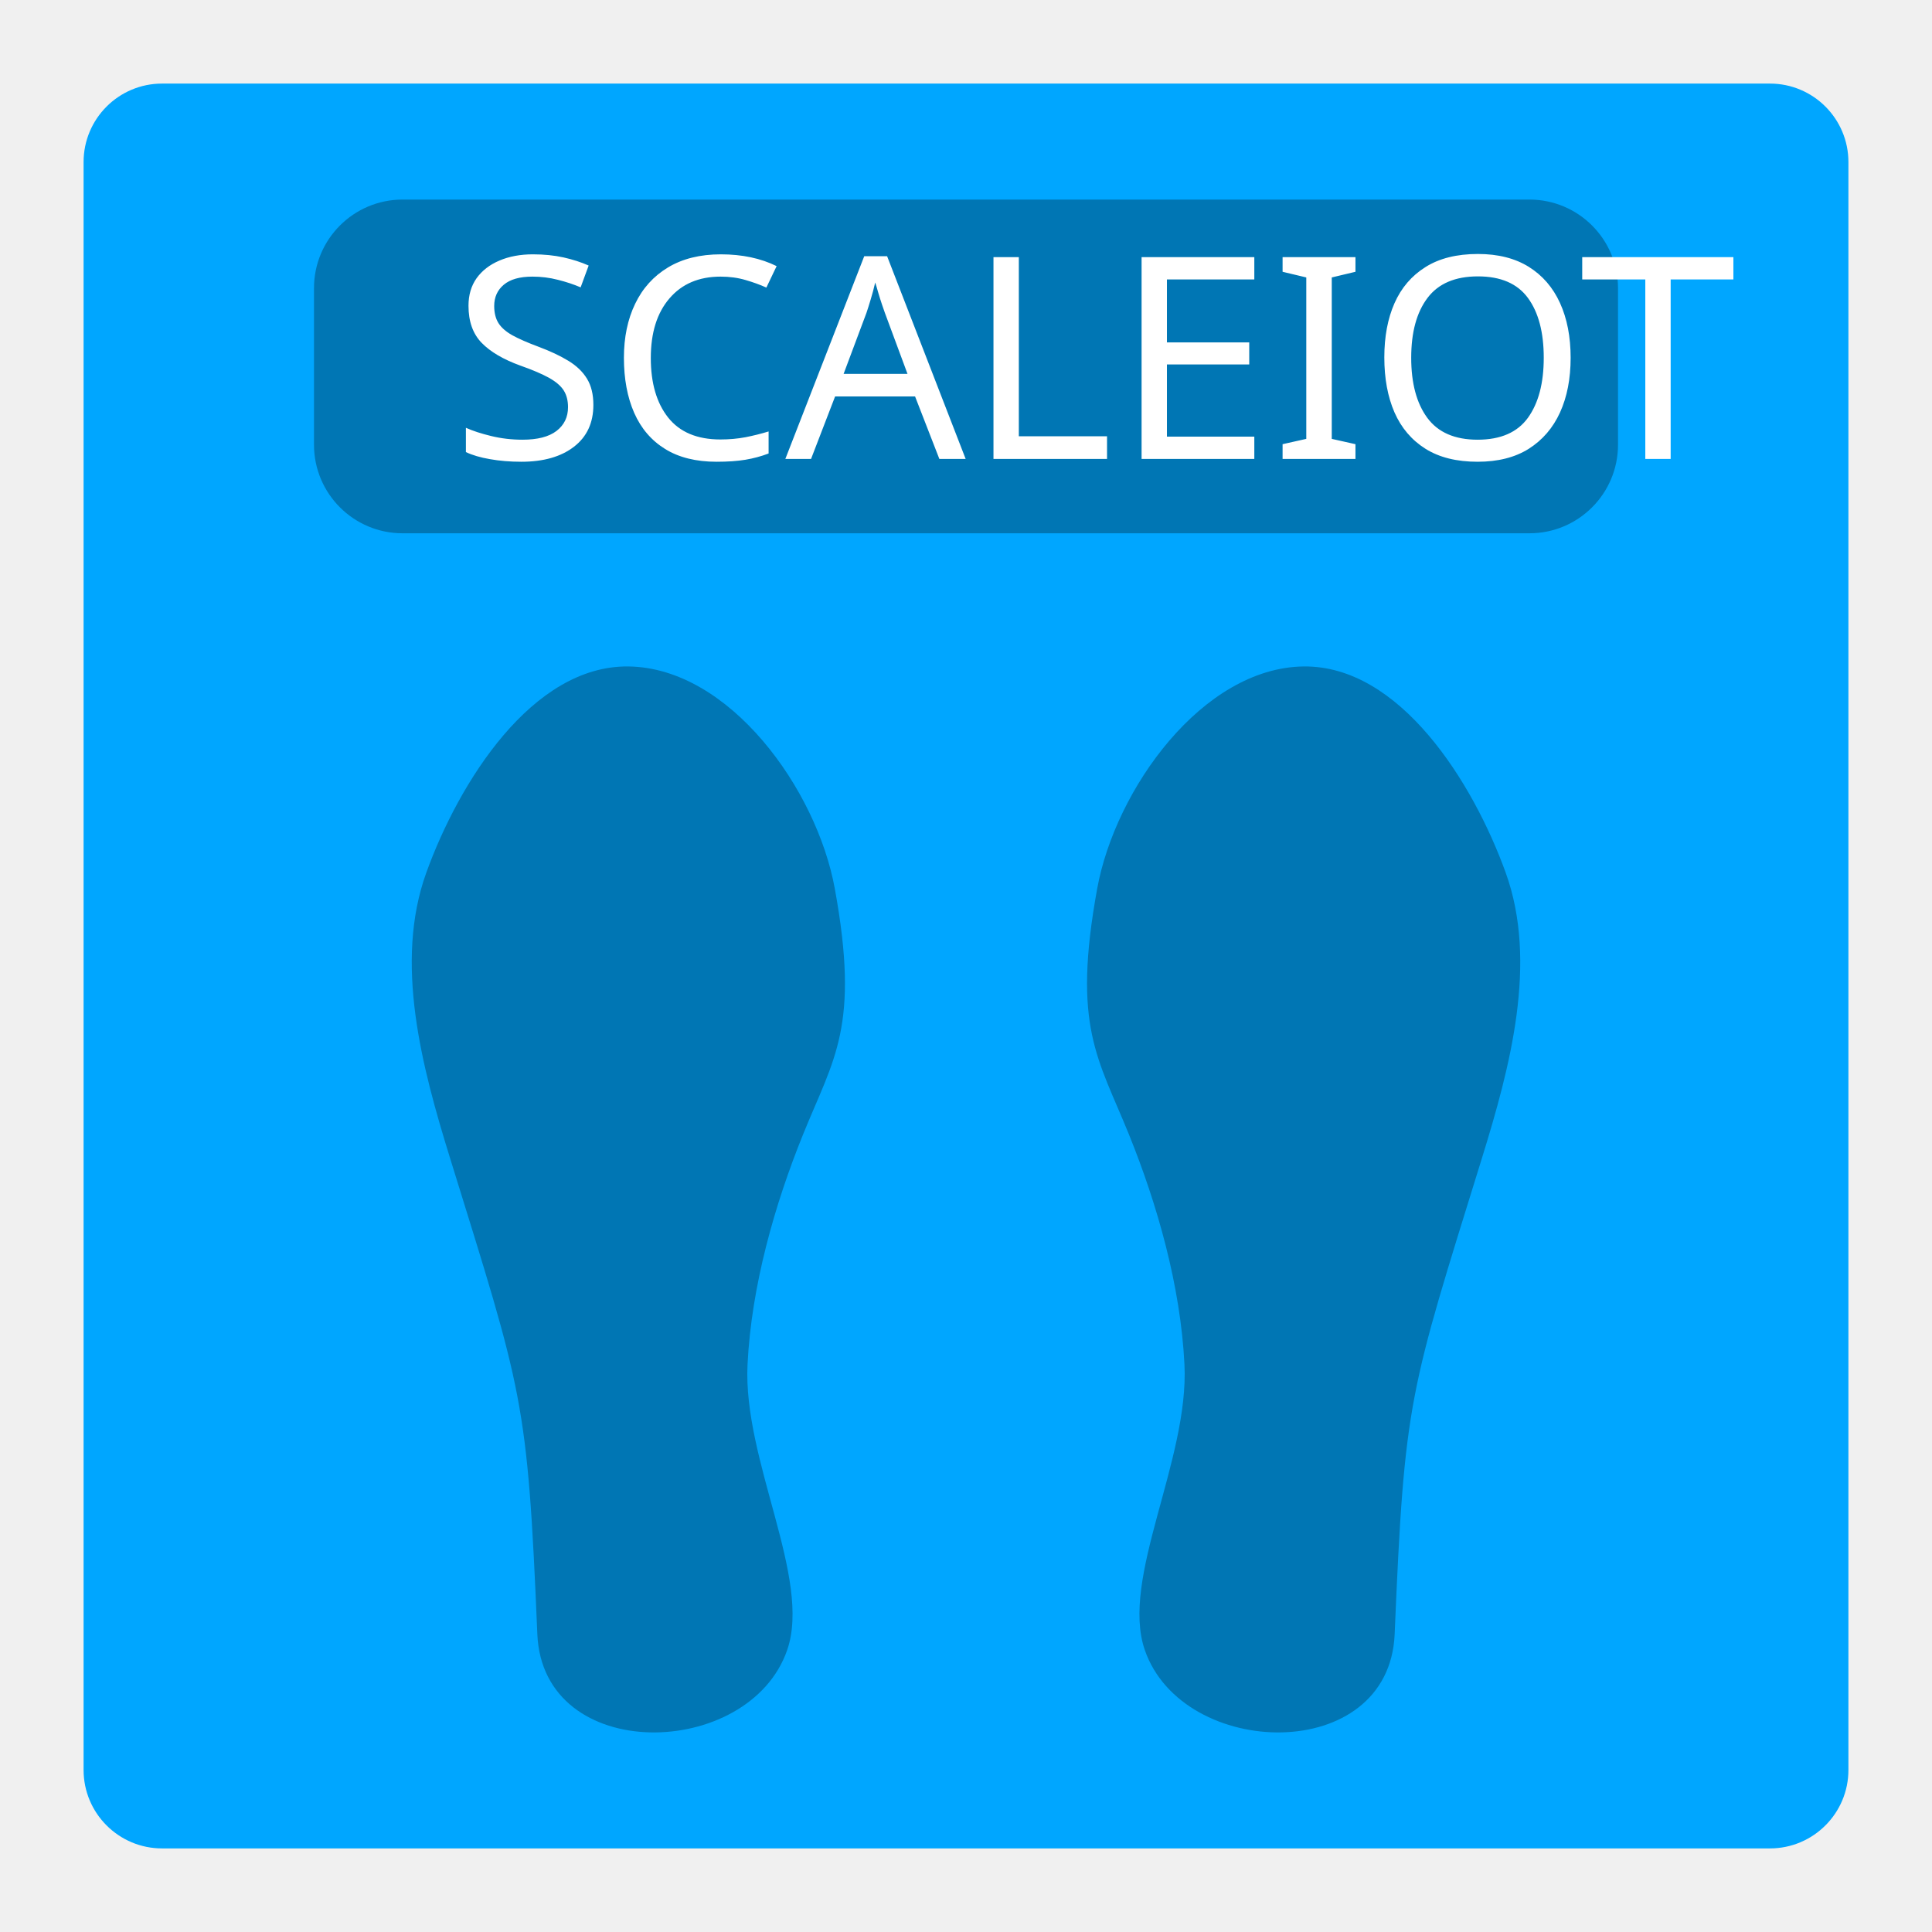
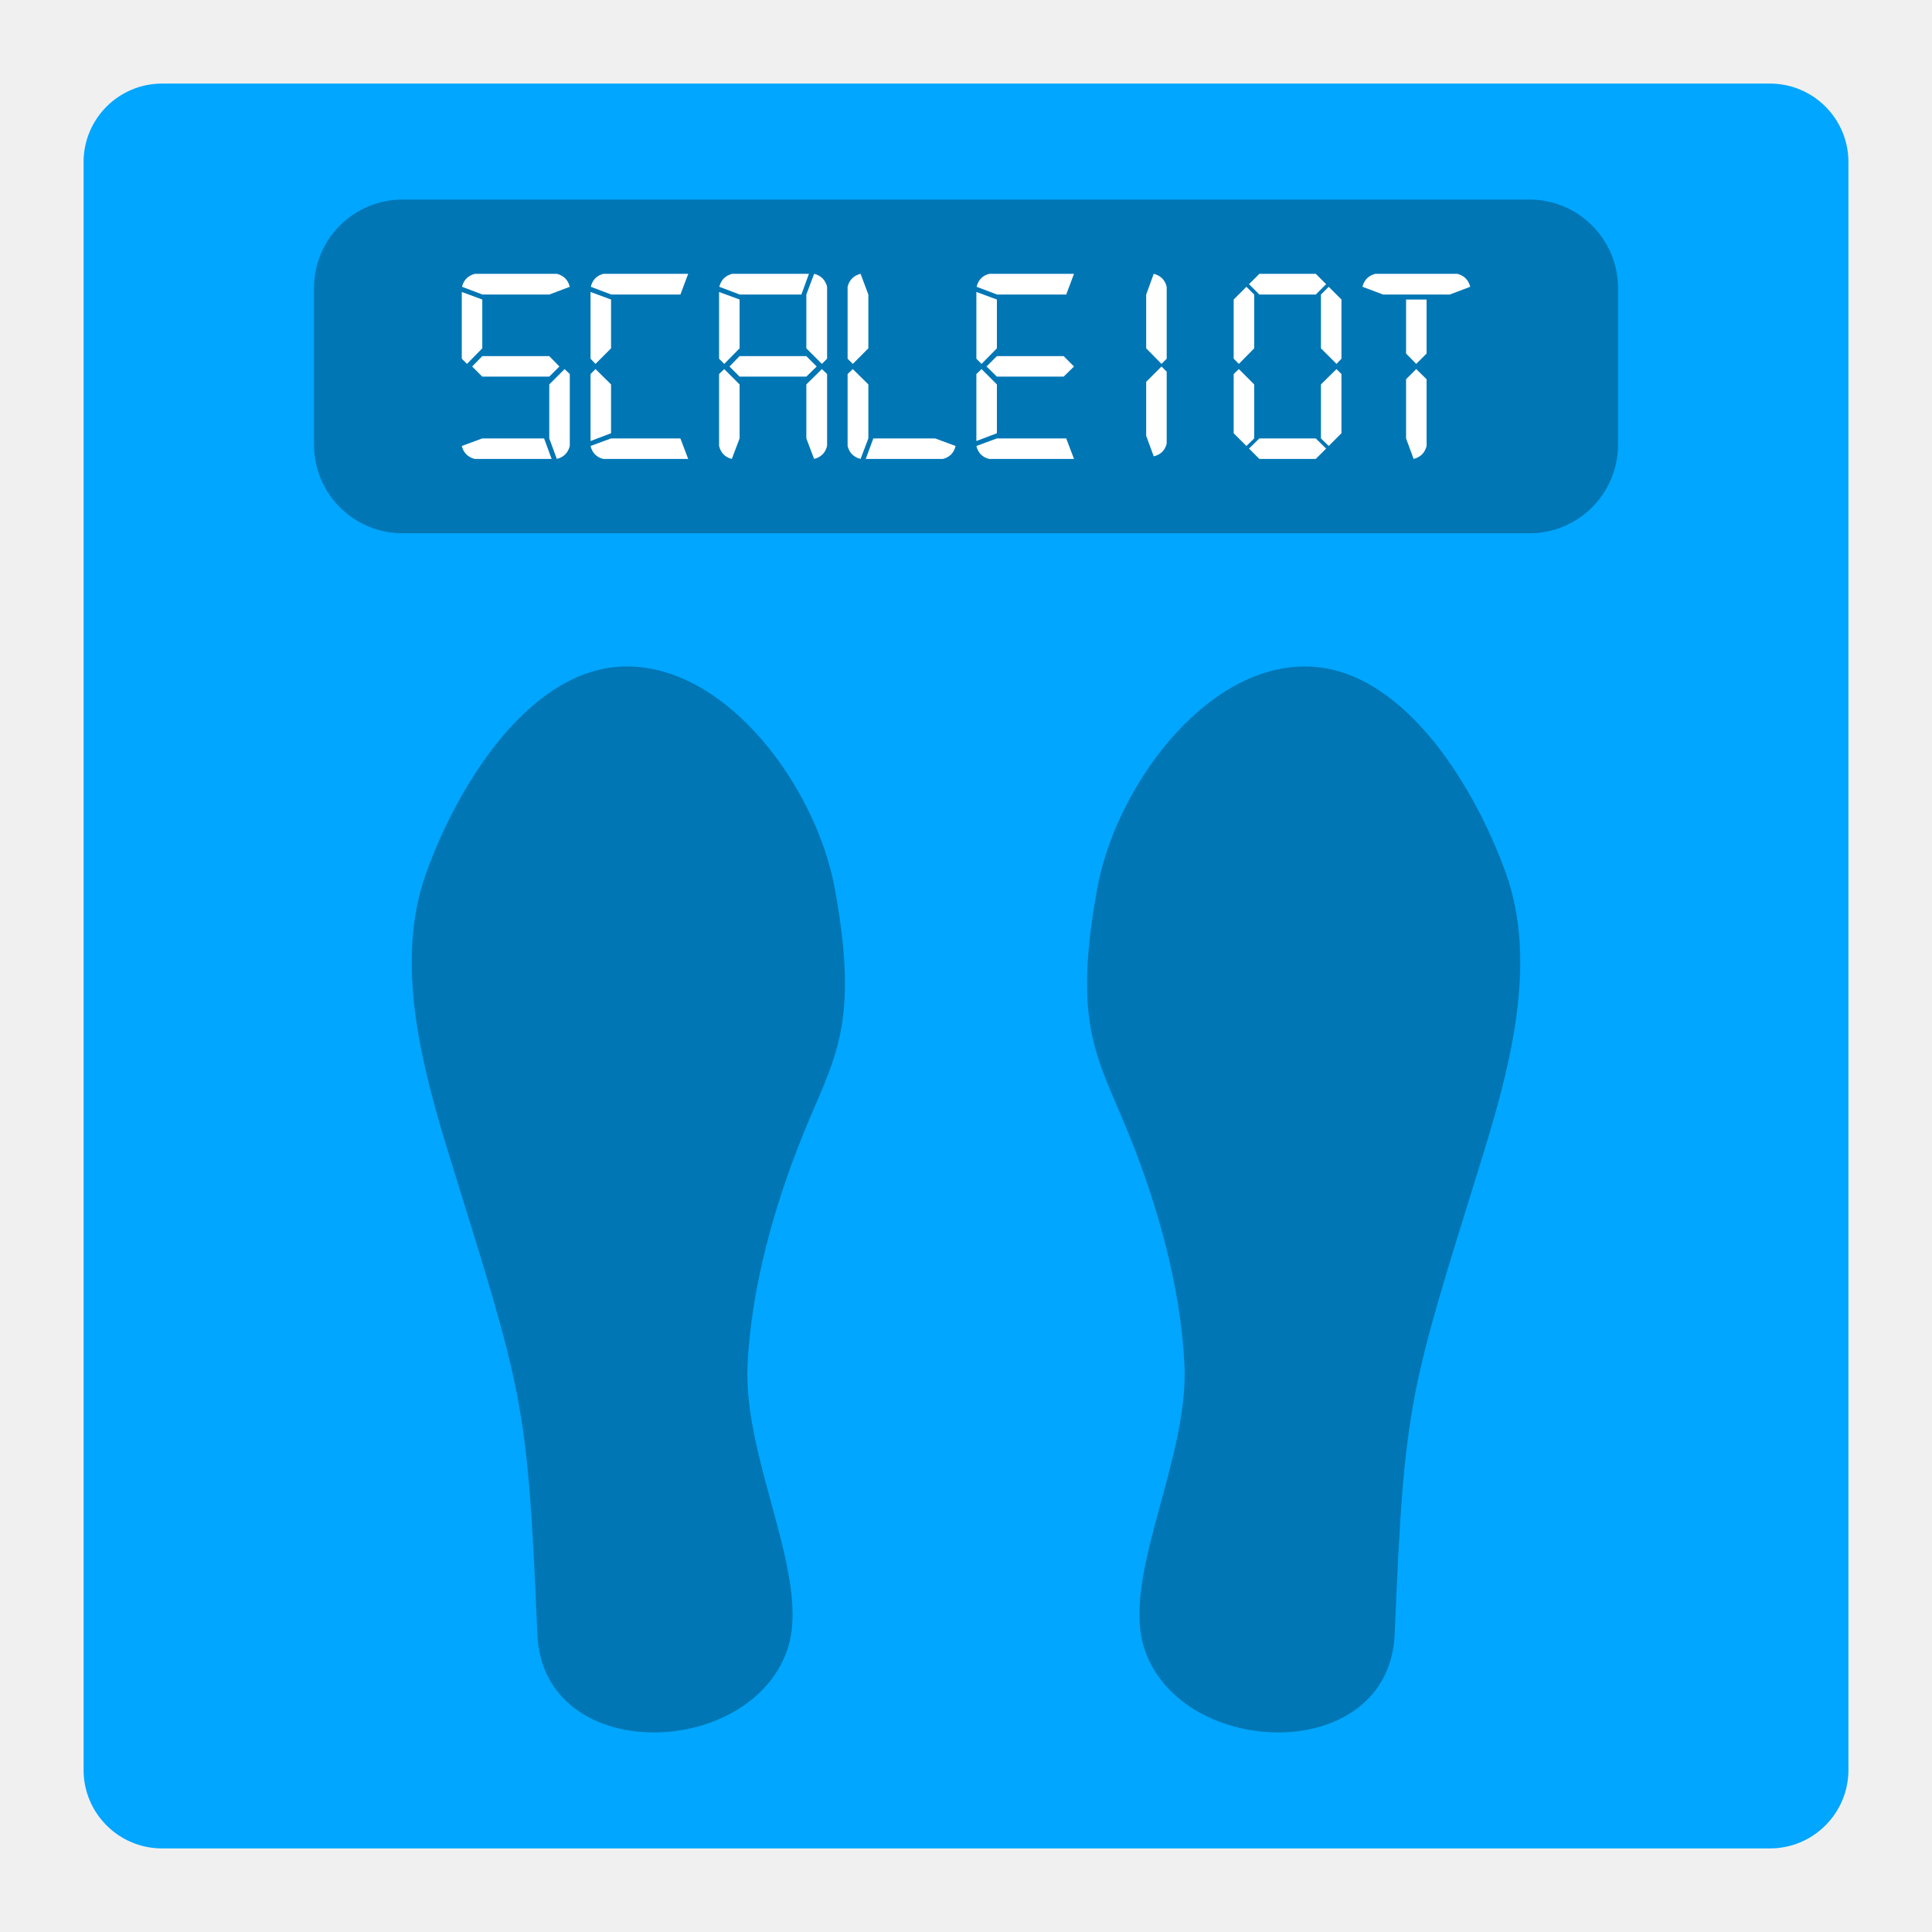
<svg xmlns="http://www.w3.org/2000/svg" width="256" height="256" id="svg2" version="1.1">
  <defs id="defs4" />
  <g id="layer1" transform="translate(0,-796.3622)">
    <rect style="fill:#00a6ff;fill-opacity:1;stroke:none" id="rect2985" width="233.85" height="233.85" x="-244.925" y="-1041.287" transform="scale(-1,-1)" rx="10.404" ry="10.404" />
    <rect style="fill:#0076b4;fill-opacity:1;stroke:none" id="rect3794" width="172.789" height="44.219" x="41.606" y="822.806" rx="11.736" ry="11.736" />
-     <text xml:space="preserve" style="font-size:41.618px;font-style:normal;font-variant:normal;font-weight:normal;font-stretch:normal;line-height:125%;letter-spacing:0px;word-spacing:0px;fill:#000000;fill-opacity:1;stroke:none;font-family:Digital-7 Mono;-inkscape-font-specification:Digital-7 Mono" x="59.828" y="857.174" id="text2992">
-       <tspan id="tspan2994" x="59.828" y="857.174" style="font-size:37.456px;fill:#ffffff">SCALEIOT</tspan>
-     </text>
+     <g style="font-size:41.618px;font-style:normal;font-variant:normal;font-weight:normal;font-stretch:normal;line-height:125%;letter-spacing:0px;word-spacing:0px;fill:#000000;fill-opacity:1;stroke:none;font-family:Digital-7 Mono;-inkscape-font-specification:Digital-7 Mono" id="text2992">
+       <path style="font-size:37.456px;fill:#ffffff;fill-opacity:1" d="M 62.938 36.281 C 62.029 36.508 61.446 37.092 61.219 38 L 63.938 39.031 L 72.781 39.031 L 75.5 38 C 75.273 37.092 74.689 36.508 73.781 36.281 L 62.938 36.281 z M 79.969 36.281 C 79.061 36.508 78.508 37.092 78.281 38 L 81 39.031 L 90.156 39.031 L 91.188 36.281 L 79.969 36.281 z M 97.031 36.281 C 96.123 36.508 95.54 37.092 95.312 38 L 98.031 39.031 L 106.188 39.031 L 107.188 36.281 L 97.031 36.281 z M 107.875 36.281 L 106.844 39.031 L 106.844 46.156 L 108.906 48.219 L 109.594 47.531 L 109.594 38 C 109.367 37.092 108.783 36.508 107.875 36.281 z M 114.031 36.281 C 113.123 36.508 112.54 37.092 112.312 38 L 112.312 47.531 L 113 48.219 L 115.062 46.156 L 115.062 39.031 L 114.031 36.281 z M 131.094 36.281 C 130.186 36.508 129.633 37.092 129.406 38 L 132.125 39.031 L 141.281 39.031 L 142.312 36.281 L 131.094 36.281 z M 152.875 36.281 L 151.875 39.031 L 151.875 46.156 L 153.906 48.219 L 154.594 47.531 L 154.594 38 C 154.367 37.092 153.783 36.508 152.875 36.281 z M 166.875 36.281 L 165.5 37.656 L 166.875 39.031 L 174.344 39.031 L 175.719 37.656 L 174.344 36.281 L 166.875 36.281 z M 182.25 36.281 C 181.342 36.508 180.758 37.092 180.531 38 L 183.281 39.031 L 192.094 39.031 L 194.812 38 C 194.585 37.092 194.002 36.508 193.094 36.281 L 182.25 36.281 z M 165.156 38 L 163.469 39.688 L 163.469 47.531 L 164.156 48.219 L 166.188 46.156 L 166.188 39.031 L 165.156 38 z M 176.062 38 L 175.031 39.031 L 175.031 46.156 L 177.094 48.219 L 177.75 47.531 L 177.75 39.688 L 176.062 38 z M 61.188 38.688 L 61.188 47.531 L 61.875 48.219 L 63.906 46.156 L 63.906 39.688 L 61.188 38.688 z M 78.25 38.688 L 78.25 47.531 L 78.906 48.219 L 80.969 46.156 L 80.969 39.688 L 78.25 38.688 z M 95.281 38.688 L 95.281 47.531 L 95.969 48.219 L 98 46.156 L 98 39.688 L 95.281 38.688 z M 129.375 38.688 L 129.375 47.531 L 130.062 48.219 L 132.094 46.156 L 132.094 39.688 L 129.375 38.688 z M 186.312 39.688 L 186.312 46.844 L 187.656 48.219 L 189.031 46.844 L 189.031 39.688 L 186.312 39.688 z M 63.906 47.188 L 62.562 48.562 L 63.906 49.906 L 72.781 49.906 L 74.125 48.562 L 72.781 47.188 L 63.906 47.188 z M 98 47.188 L 96.656 48.562 L 98 49.906 L 106.844 49.906 L 108.219 48.562 L 106.844 47.188 L 98 47.188 z M 132.094 47.188 L 130.719 48.562 L 132.094 49.906 L 140.938 49.906 L 142.312 48.562 L 140.938 47.188 L 132.094 47.188 z M 153.906 48.562 L 151.875 50.594 L 151.875 57.75 L 152.875 60.469 C 153.783 60.242 154.367 59.689 154.594 58.781 L 154.594 49.25 L 153.906 48.562 z M 74.812 48.906 L 72.781 50.938 L 72.781 58.094 L 73.781 60.812 C 74.689 60.585 75.273 60.002 75.5 59.094 L 75.5 49.562 L 74.812 48.906 z M 78.906 48.906 L 78.25 49.562 L 78.25 58.438 L 80.969 57.406 L 80.969 50.938 L 78.906 48.906 z M 95.969 48.906 L 95.281 49.562 L 95.281 59.094 C 95.508 60.002 96.061 60.585 96.969 60.812 L 98 58.094 L 98 50.938 L 95.969 48.906 z M 108.906 48.906 L 106.844 50.938 L 106.844 58.094 L 107.875 60.812 C 108.783 60.585 109.367 60.002 109.594 59.094 L 109.594 49.562 L 108.906 48.906 z M 113 48.906 L 112.312 49.562 L 112.312 59.094 C 112.54 60.002 113.123 60.585 114.031 60.812 L 115.062 58.094 L 115.062 50.938 L 113 48.906 z M 130.062 48.906 L 129.375 49.562 L 129.375 58.438 L 132.094 57.406 L 132.094 50.938 L 130.062 48.906 z M 164.156 48.906 L 163.469 49.562 L 163.469 57.406 L 165.156 59.094 L 166.188 58.094 L 166.188 50.938 L 164.156 48.906 z M 177.094 48.906 L 175.031 50.938 L 175.031 58.094 L 176.062 59.094 L 177.75 57.406 L 177.75 49.562 L 177.094 48.906 z M 187.656 48.906 L 186.312 50.25 L 186.312 58.094 L 187.312 60.812 C 188.221 60.585 188.804 60.002 189.031 59.094 L 189.031 50.25 L 187.656 48.906 z M 63.906 58.094 L 61.188 59.094 C 61.415 60.002 61.998 60.585 62.906 60.812 L 73.094 60.812 L 72.094 58.094 L 63.906 58.094 z M 80.969 58.094 L 78.25 59.094 C 78.477 60.002 79.029 60.585 79.938 60.812 L 91.188 60.812 L 90.156 58.094 L 80.969 58.094 z M 115.719 58.094 L 114.719 60.812 L 124.938 60.812 C 125.846 60.585 126.398 60.002 126.625 59.094 L 123.906 58.094 L 115.719 58.094 z M 132.094 58.094 L 129.375 59.094 C 129.602 60.002 130.154 60.585 131.062 60.812 L 142.312 60.812 L 141.281 58.094 L 132.094 58.094 z M 166.875 58.094 L 165.5 59.438 L 166.875 60.812 L 174.344 60.812 L 175.719 59.438 L 174.344 58.094 L 166.875 58.094 z " transform="translate(0,796.3622)" id="path3115" />
+     </g>
    <g id="g3790" transform="matrix(1.040449,0,0,1.040449,-14.55008,-33.34037)">
      <path id="path3786" d="m 94.034,882.323 c 12.865,0.176 23.955,15.627 26.264,28.284 3.211,17.599 -0.09,21.56 -4.041,31.315 -3.592,8.868 -6.575,19.261 -7.071,29.294 -0.605,12.223 8.203,27.245 5.051,36.365 -4.832,13.983 -31.118,14.666 -31.82,-2.02 -1.264,-30.035 -1.838,-30.652 -11.112,-60.609 -3.597,-11.62 -7.159,-24.924 -3.03,-36.365 4.162,-11.535 13.498,-26.431 25.759,-26.264 z" style="fill:#0076b4;fill-opacity:1;stroke:none" />
      <path style="fill:#0076b4;fill-opacity:1;stroke:none" d="m 179.982,882.323 c -12.865,0.176 -23.955,15.627 -26.264,28.284 -3.211,17.599 0.09,21.56 4.041,31.315 3.592,8.868 6.575,19.261 7.071,29.294 0.605,12.223 -8.203,27.245 -5.051,36.365 4.832,13.983 31.118,14.666 31.82,-2.02 1.264,-30.035 1.838,-30.652 11.112,-60.609 3.597,-11.62 7.159,-24.924 3.03,-36.365 -4.162,-11.535 -13.498,-26.431 -25.759,-26.264 z" id="path3788" />
    </g>
  </g>
</svg>
